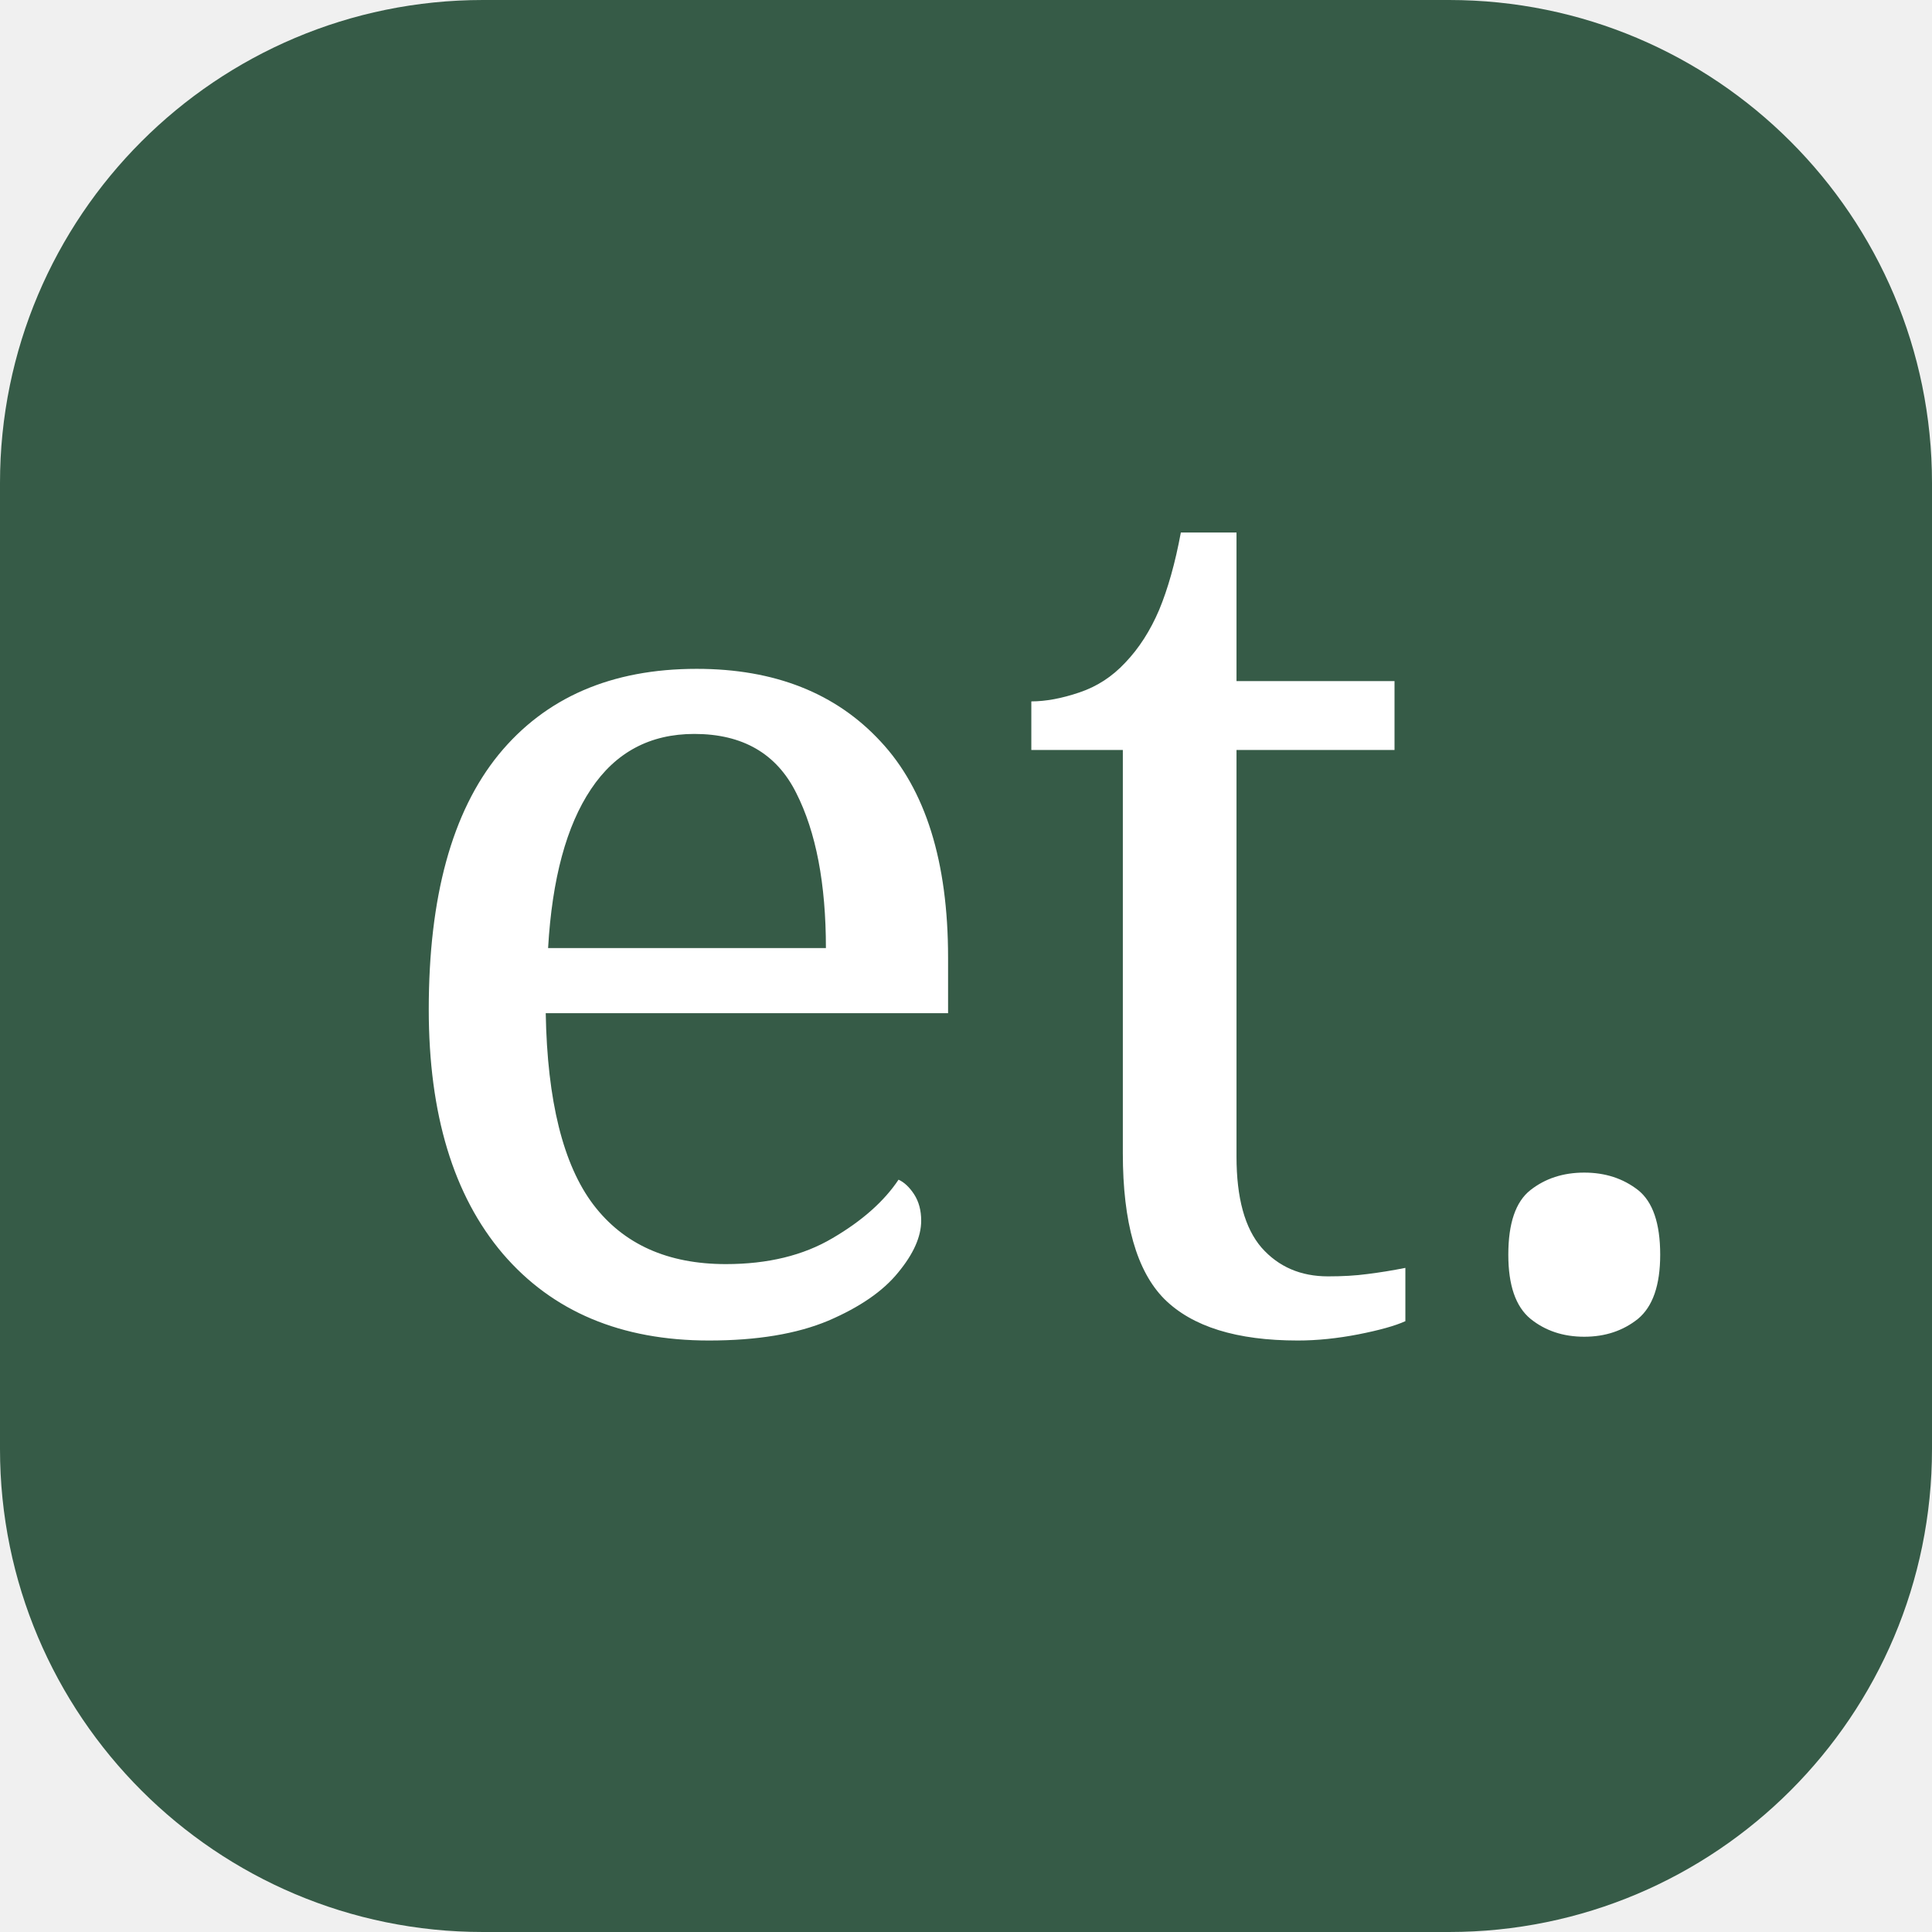
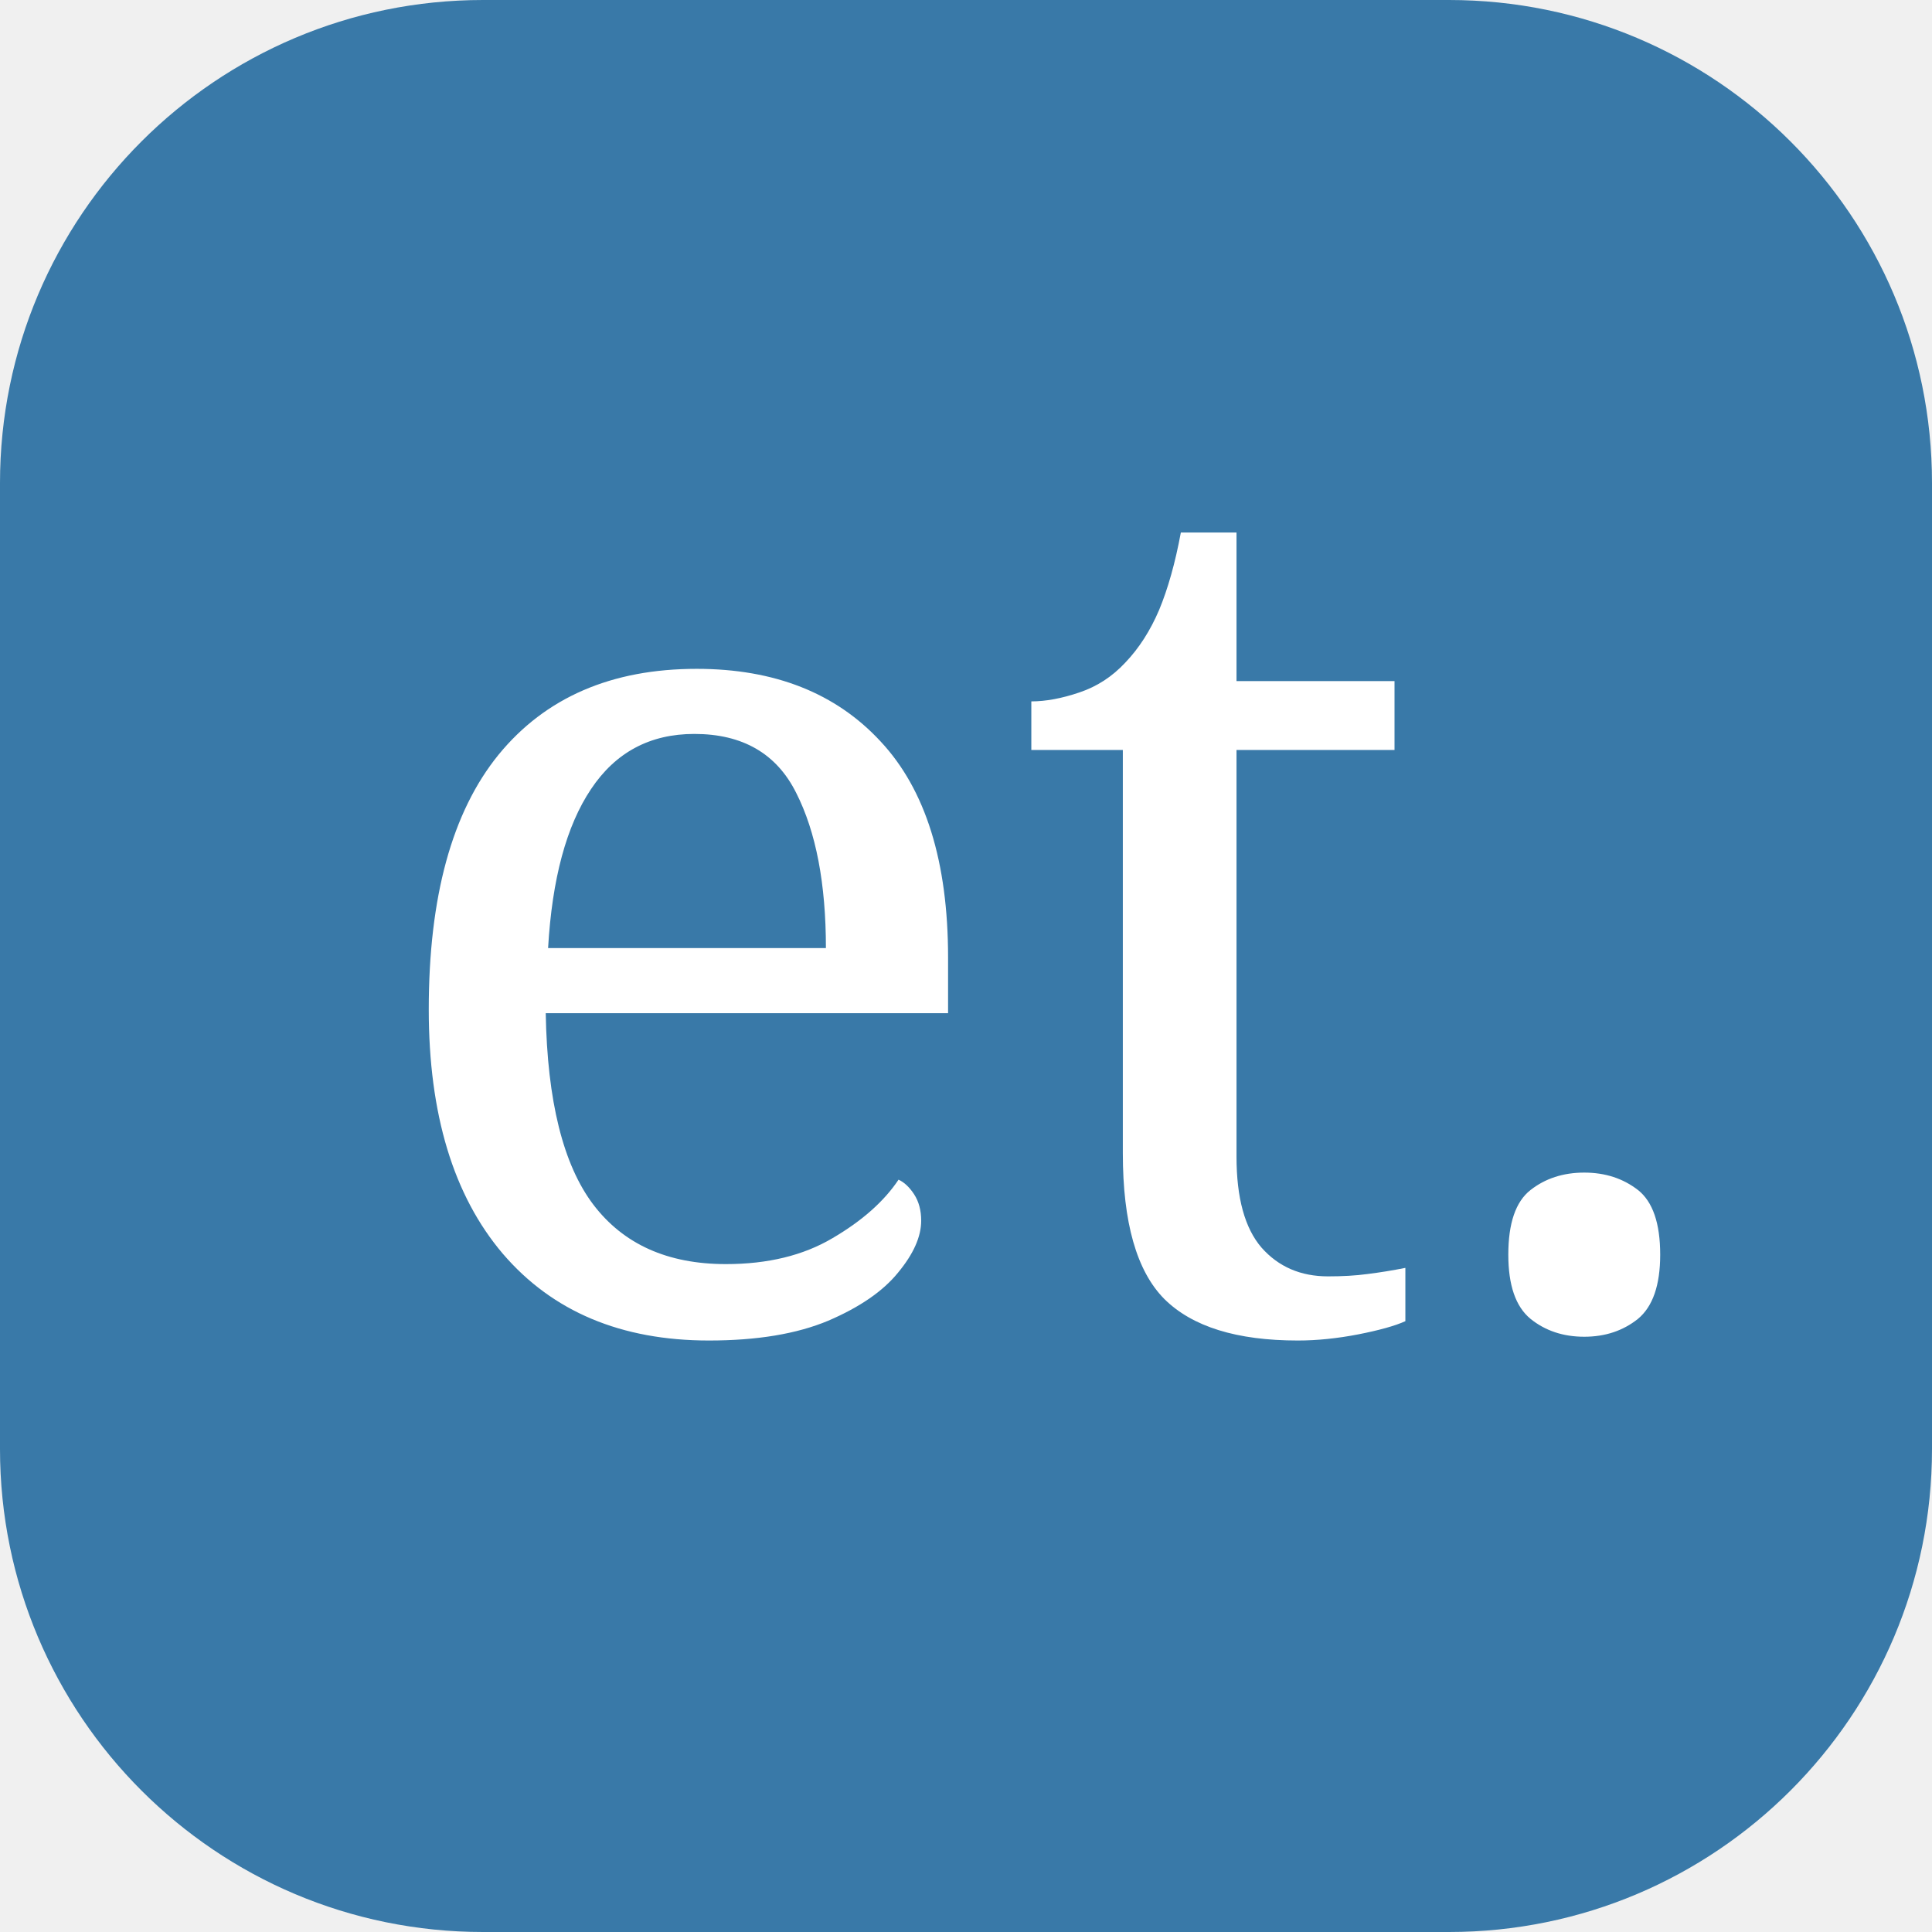
<svg xmlns="http://www.w3.org/2000/svg" viewBox="0 0 64 64">
-   <rect width="64" height="64" rx="16" fill="#365b47" />
+   <rect width="64" height="64" rx="16" fill="#3979a8" />
  <text x="12" y="44" font-family="Georgia,serif" font-size="40" fill="#fff">et.</text>
</svg>
